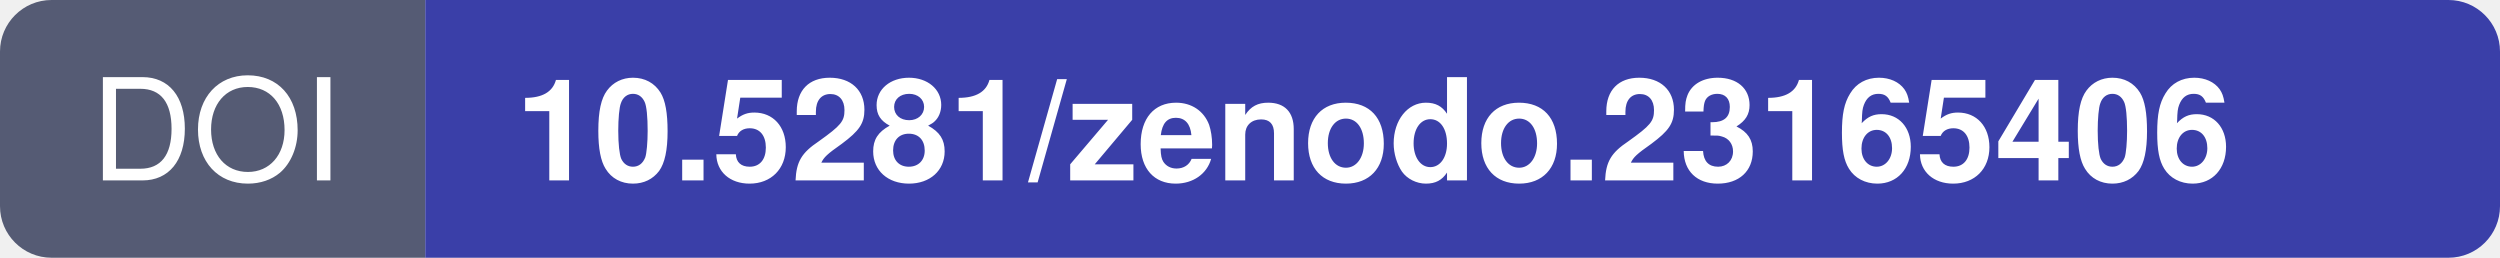
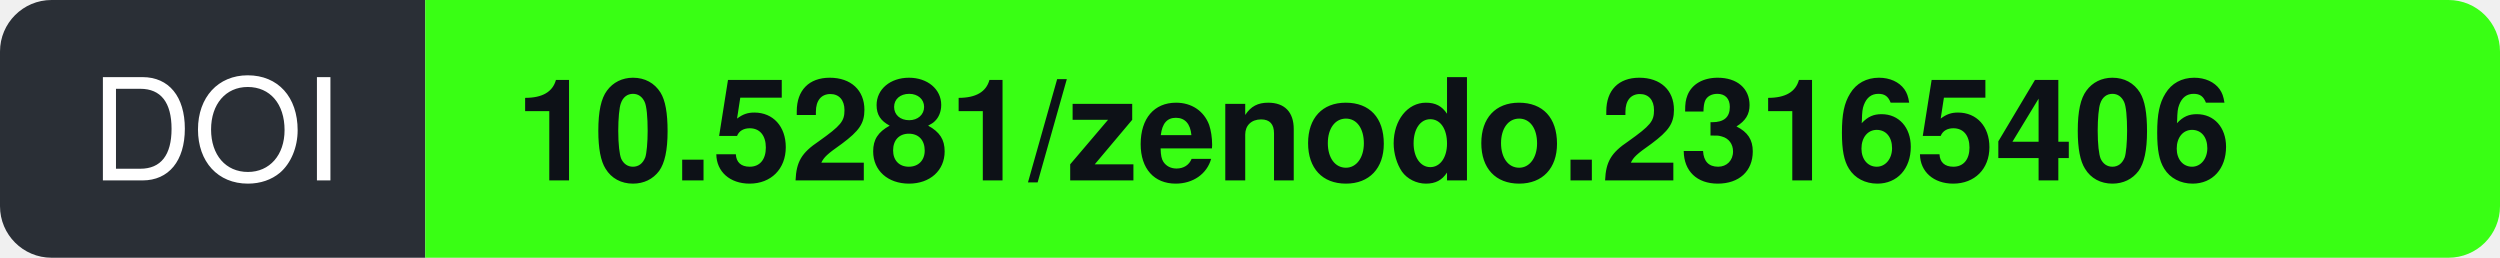
<svg xmlns="http://www.w3.org/2000/svg" width="194" height="20" viewBox="0 0 194 20" role="img" aria-label="DOI: 10.5281/zenodo.23165406">
  <clipPath id="r">
    <rect width="194" height="20" rx="4" />
  </clipPath>
  <g clip-path="url(#r)">
-     <rect width="33" height="20" fill="#555b74" />
-     <rect x="33" width="161" height="20" fill="#3a3fa8" />
+     <rect width="33" height="20" fill="#2a2f36" />
+     <rect x="33" width="161" height="20" fill="#39ff14" />
  </g>
  <g font-family="Segoe UI, Helvetica, Arial, sans-serif" font-size="11" fill="#ffffff">
    <text x="7" y="14" textLength="19" lengthAdjust="spacingAndGlyphs">DOI</text>
-     <text x="40" y="14" font-weight="600" textLength="147" lengthAdjust="spacingAndGlyphs">10.5281/zenodo.23165406</text>
+     <text fill="#0d1117" x="40" y="14" font-weight="600" textLength="147" lengthAdjust="spacingAndGlyphs">10.5281/zenodo.23165406</text>
  </g>
</svg>
